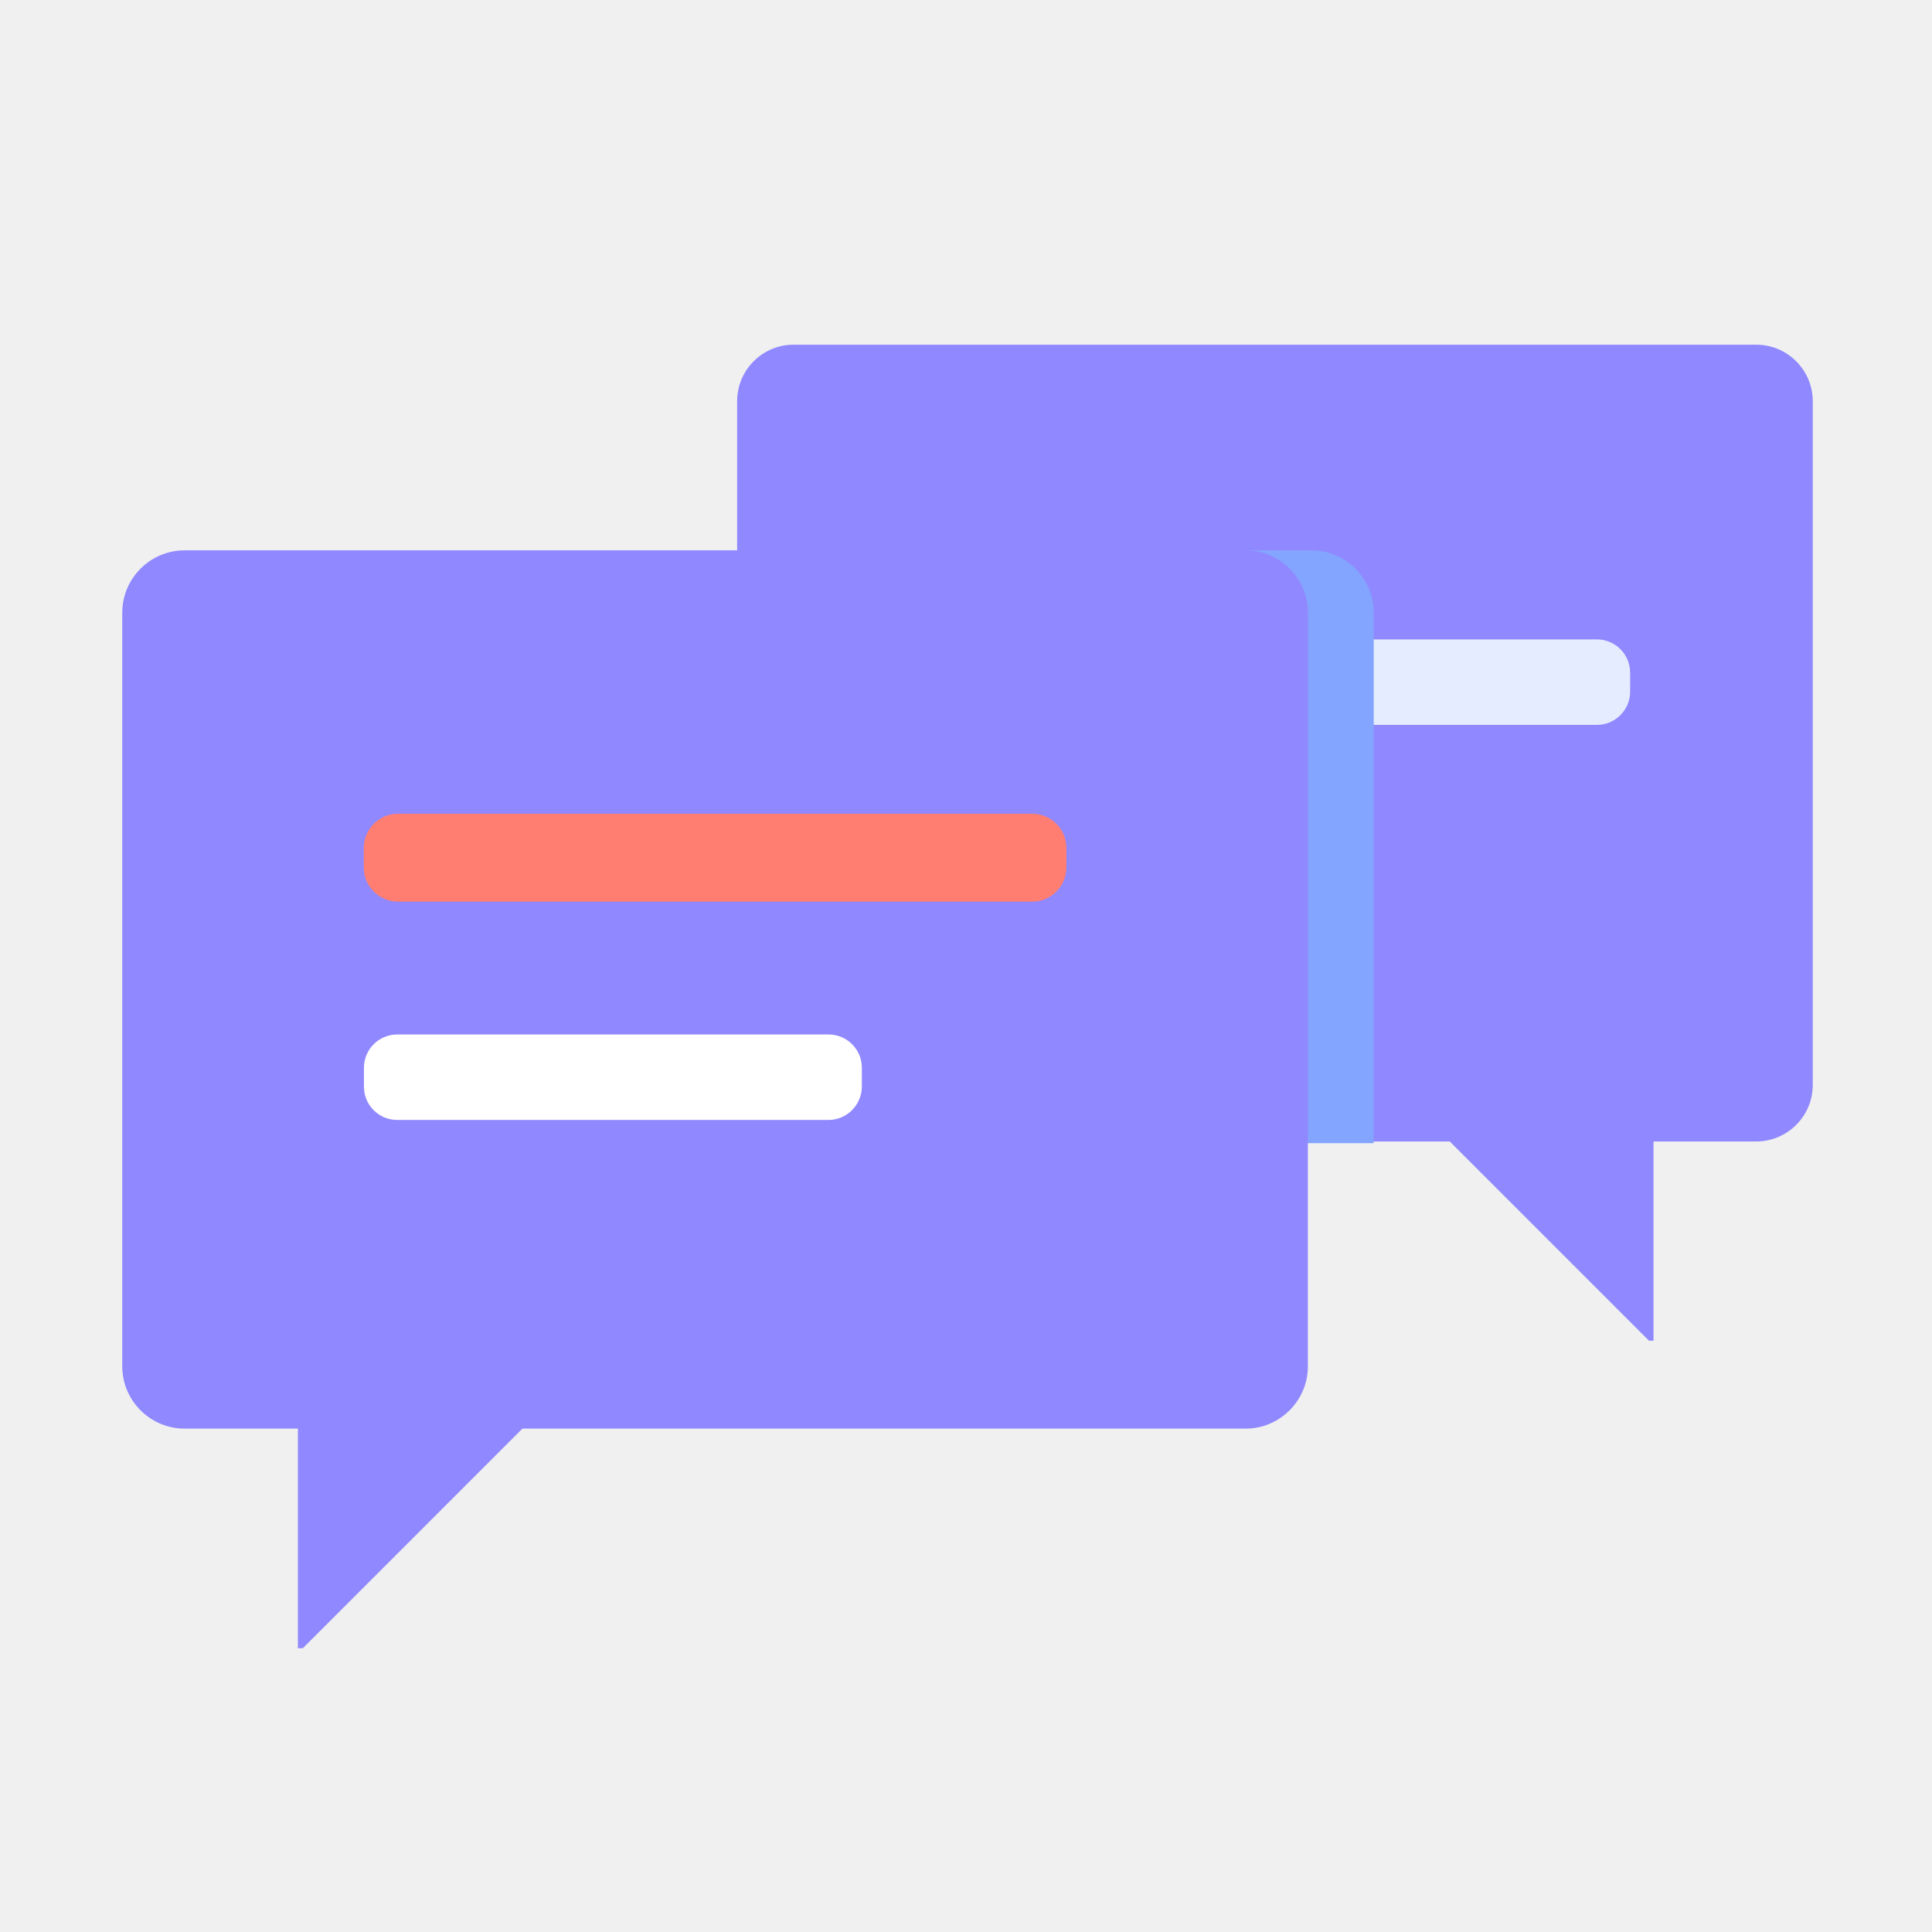
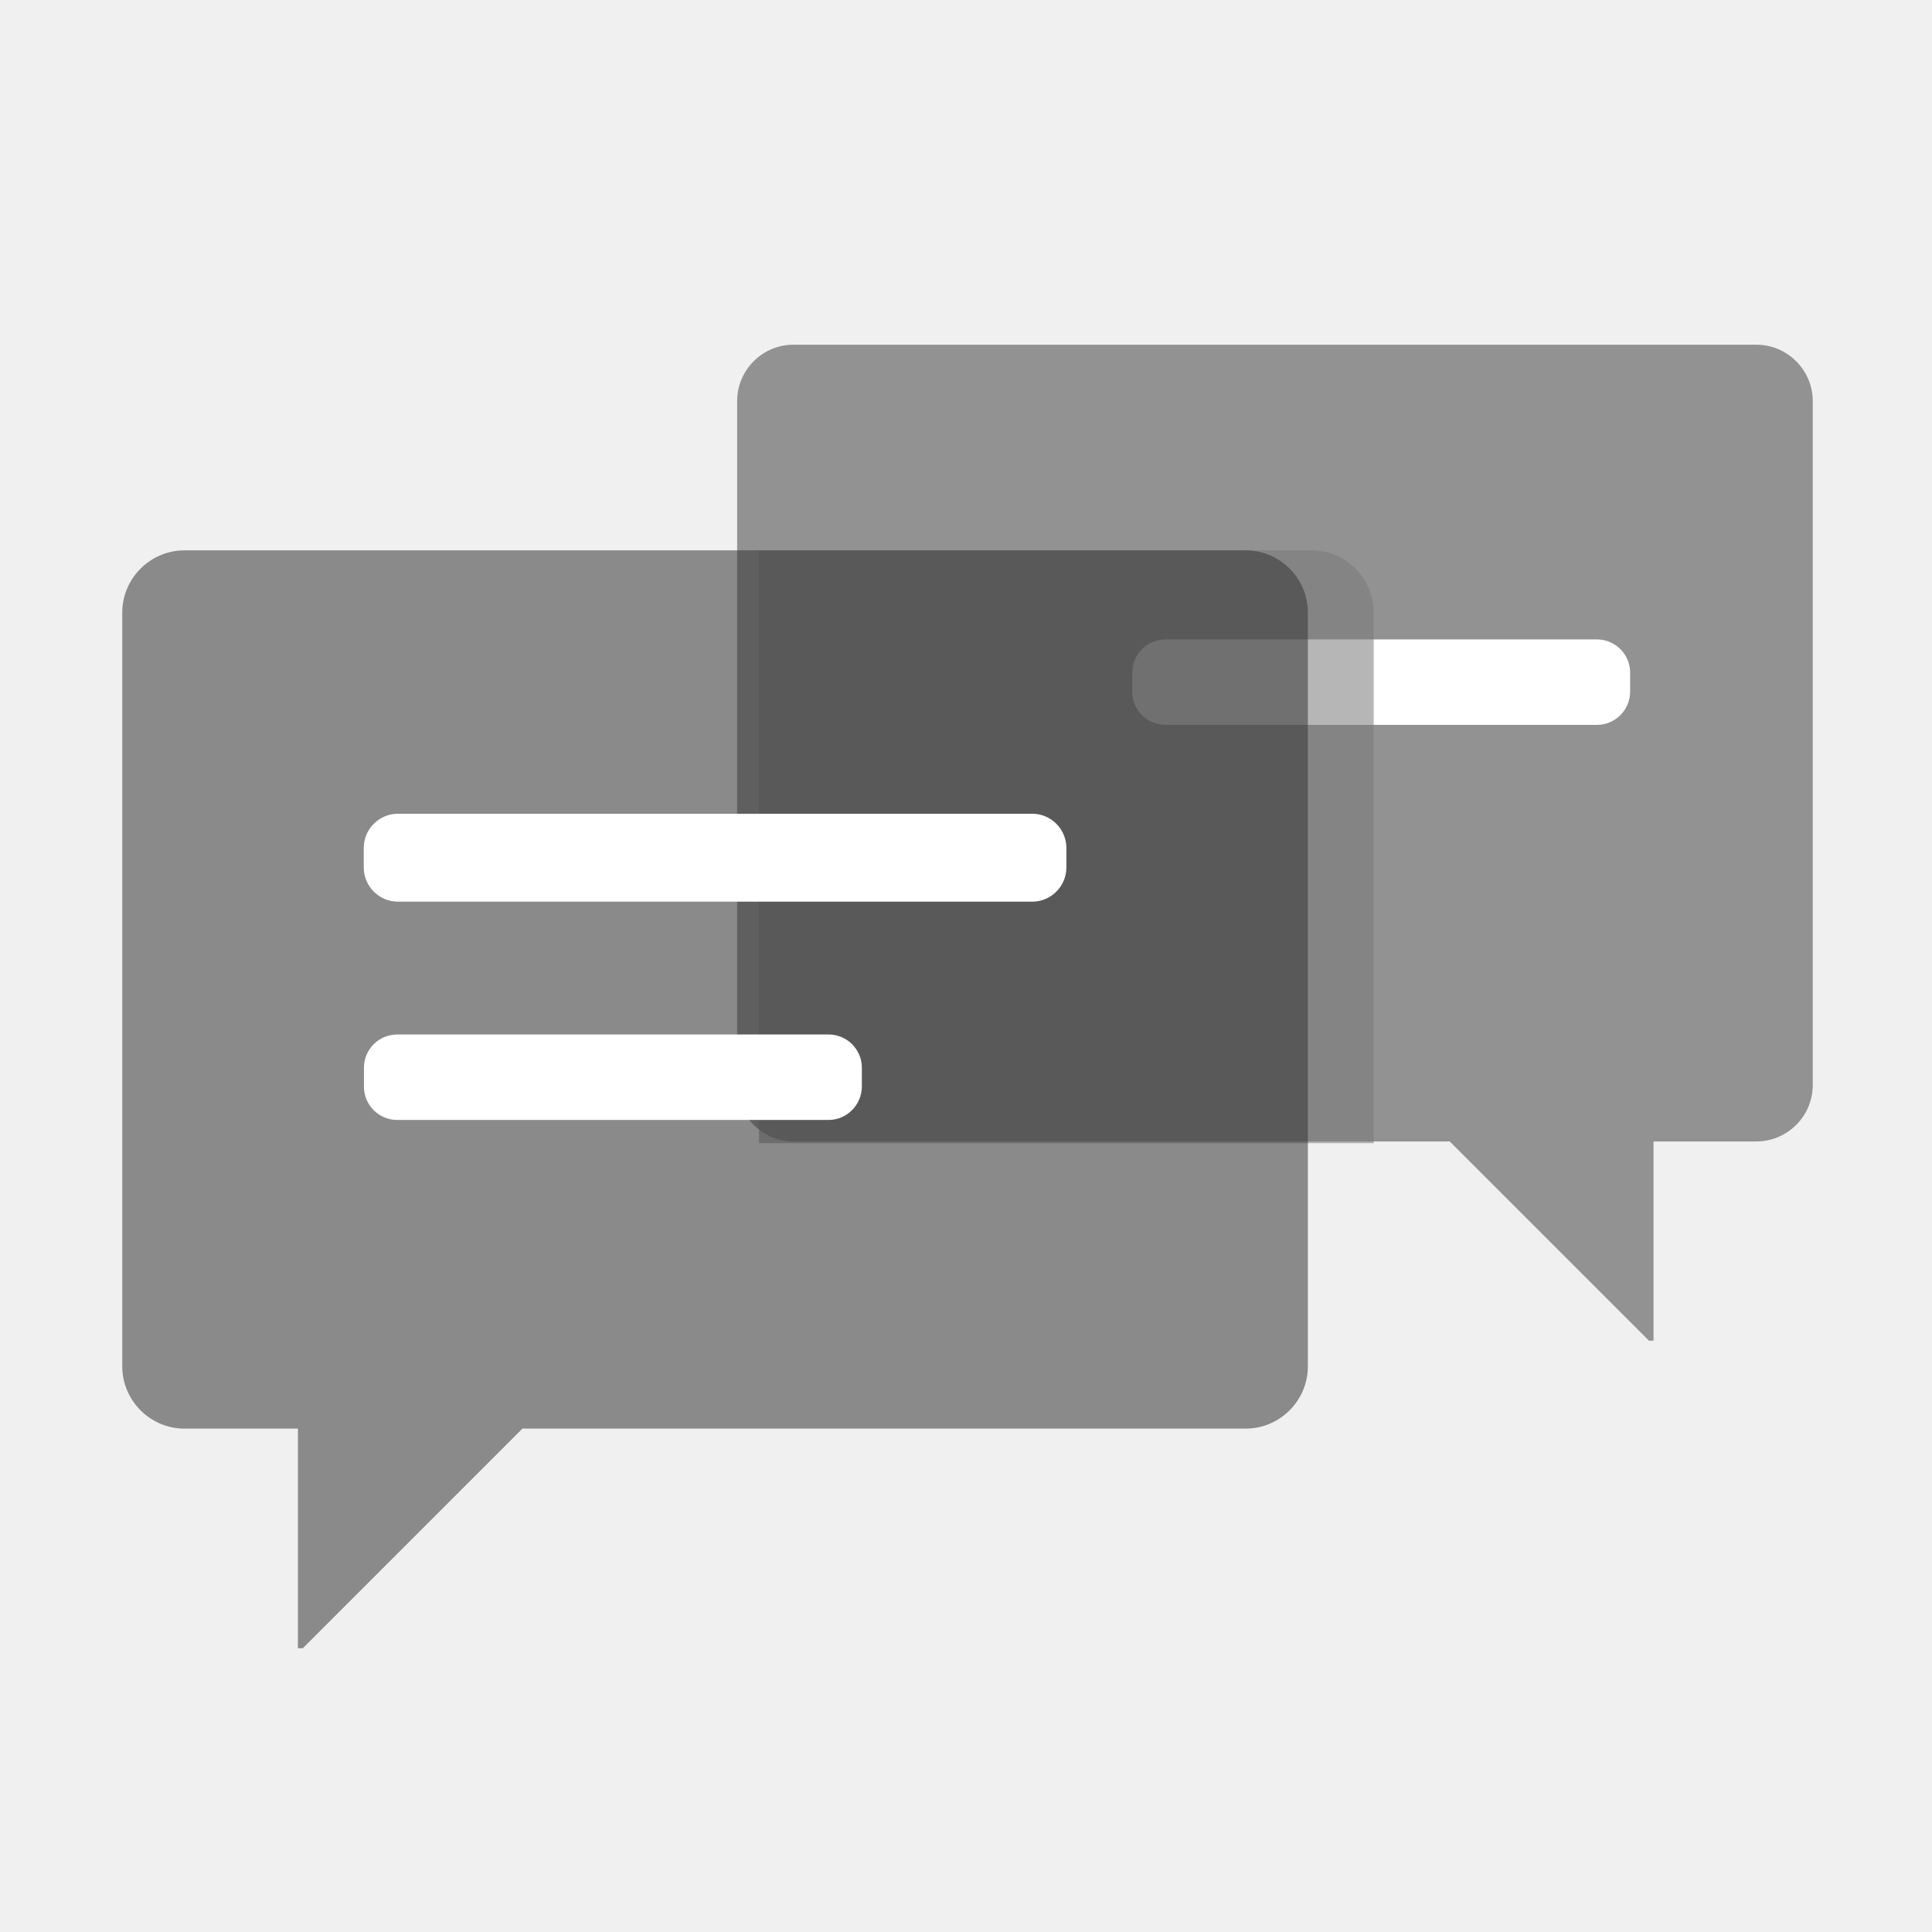
<svg xmlns="http://www.w3.org/2000/svg" t="1699017111185" class="icon" viewBox="0 0 1024 1024" version="1.1" p-id="19128" data-spm-anchor-id="a313x.search_index.0.i8.43363a81XW4itg" width="200" height="200">
-   <path d="M420.6 182.7h510.3c16.5 0 29.9 13.5 29.9 29.9v362.5c0 16.5-13.5 29.9-29.9 29.9h-54.5v105.6H874L768.4 605H420.6c-16.5 0-29.9-13.5-29.9-29.9V212.6c0-16.5 13.4-29.9 29.9-29.9z" fill="#9088FF" p-id="19129" />
-   <path d="M846.4 384.2H617.7c-9.7 0-17.6-7.9-17.6-17.6v-10.1c0-9.7 7.9-17.6 17.6-17.6h228.7c9.7 0 17.6 7.9 17.6 17.6v10.1c0 9.7-7.9 17.6-17.6 17.6z" fill="#E5ECFF" p-id="19130" />
-   <path d="M695.1 291.7H402.3v314.2h325.8V324.7c0-18.2-14.8-33-33-33z" fill="#83A4FF" p-id="19131" />
-   <path d="M660.2 291.7H97.8c-18.1 0-33 14.8-33 33v399.5c0 18.1 14.8 33 33 33h60.1v116.4h2.6l116.4-116.4h383.3c18.1 0 33-14.8 33-33V324.7c0-18.2-14.8-33-33-33z" fill="#9088FF" p-id="19132" data-spm-anchor-id="a313x.search_index.0.i6.43363a81XW4itg" class="" />
-   <path d="M547.1 477.9H210.9c-9.9 0-18.1-8.1-18.1-18.1v-10.4c0-9.9 8.1-18.1 18.1-18.1h336.2c9.9 0 18.1 8.1 18.1 18.1v10.4c0 9.9-8.1 18.1-18.1 18.1z" fill="#FF7E71" p-id="19133" />
+   <path d="M420.6 182.7h510.3c16.5 0 29.9 13.5 29.9 29.9v362.5c0 16.5-13.5 29.9-29.9 29.9h-54.5v105.6H874L768.4 605H420.6c-16.5 0-29.9-13.5-29.9-29.9V212.6c0-16.5 13.4-29.9 29.9-29.9z" fill="rgba(53, 53, 53, 0.5)" p-id="19129" />
+   <path d="M846.4 384.2H617.7c-9.7 0-17.6-7.9-17.6-17.6v-10.1c0-9.7 7.9-17.6 17.6-17.6h228.7c9.7 0 17.6 7.9 17.6 17.6v10.1c0 9.7-7.9 17.6-17.6 17.6z" fill="#ffffff" p-id="19130" />
+   <path d="M695.1 291.7H402.3v314.2h325.8V324.7c0-18.2-14.8-33-33-33z" fill="rgba(121, 121, 121, 0.54)" p-id="19131" />
+   <path d="M660.2 291.7H97.8c-18.1 0-33 14.8-33 33v399.5c0 18.1 14.8 33 33 33h60.1v116.4h2.6l116.4-116.4h383.3c18.1 0 33-14.8 33-33V324.7c0-18.2-14.8-33-33-33z" fill="rgba(53, 53, 53, 0.54)" p-id="19132" data-spm-anchor-id="a313x.search_index.0.i6.43363a81XW4itg" class="" />
+   <path d="M547.1 477.9H210.9c-9.9 0-18.1-8.1-18.1-18.1v-10.4c0-9.9 8.1-18.1 18.1-18.1h336.2c9.9 0 18.1 8.1 18.1 18.1v10.4c0 9.9-8.1 18.1-18.1 18.1z" fill="#ffffff" p-id="19133" />
  <path d="M439.1 593.6H210.5c-9.7 0-17.6-7.9-17.6-17.6v-10.1c0-9.7 7.9-17.6 17.6-17.6h228.7c9.7 0 17.6 7.9 17.6 17.6V576c-0.1 9.7-8 17.6-17.7 17.6z" fill="#FFFFFF" p-id="19134" />
</svg>
